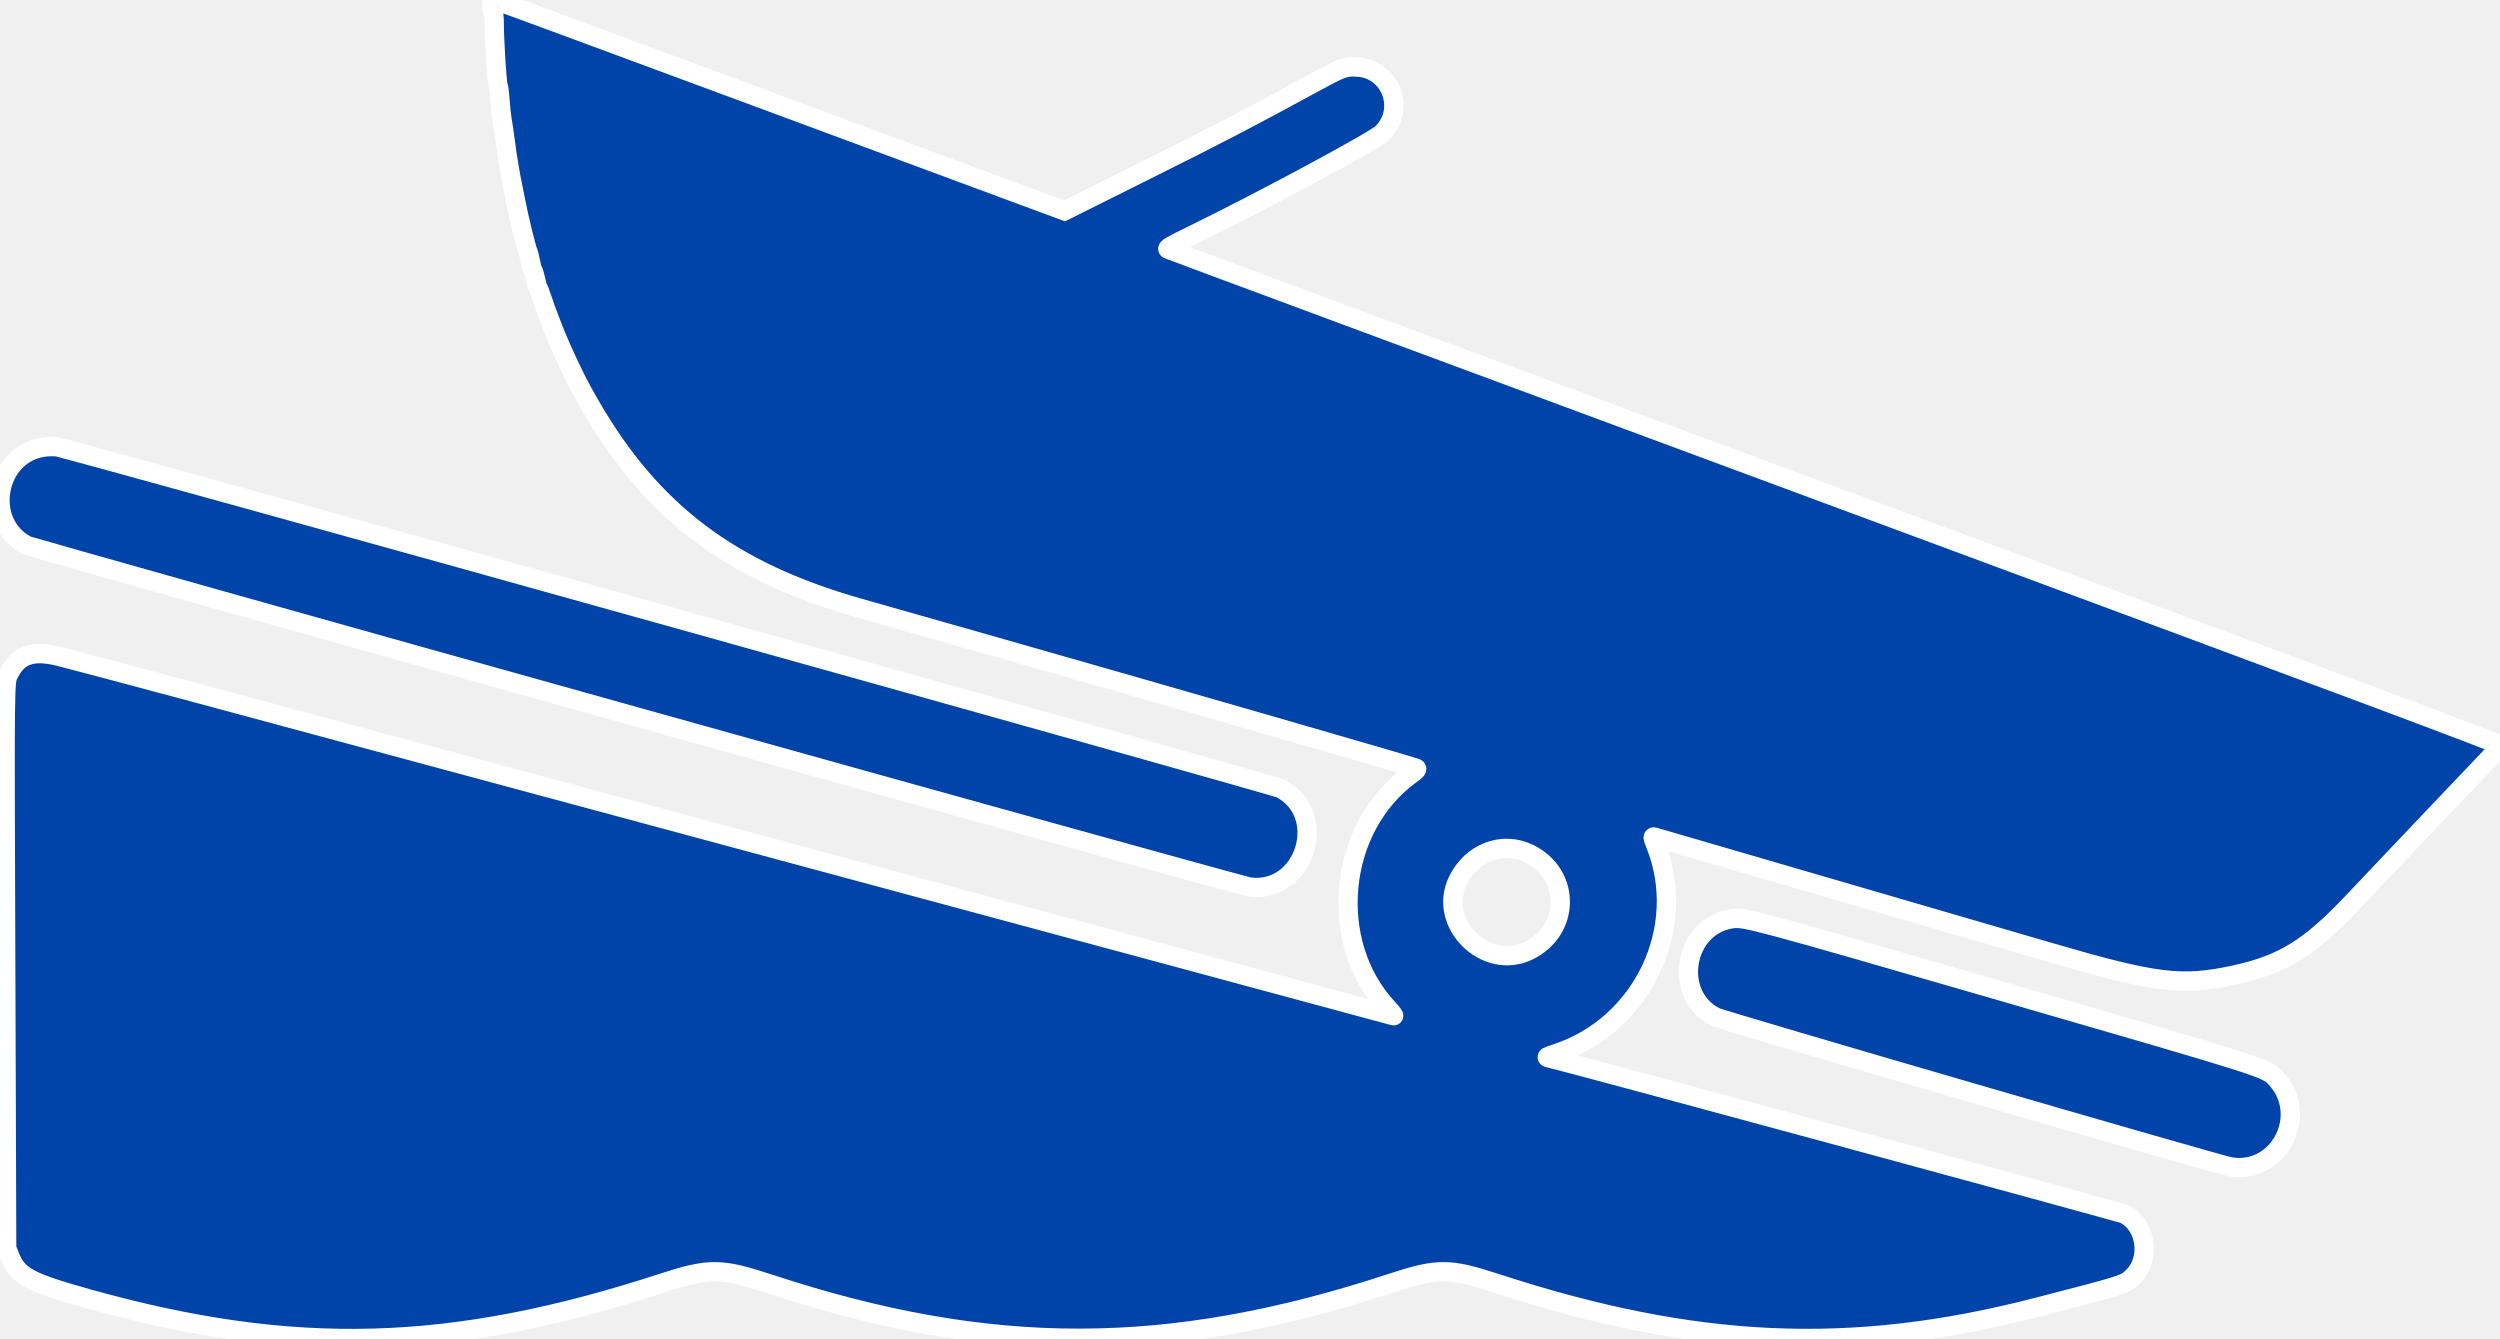
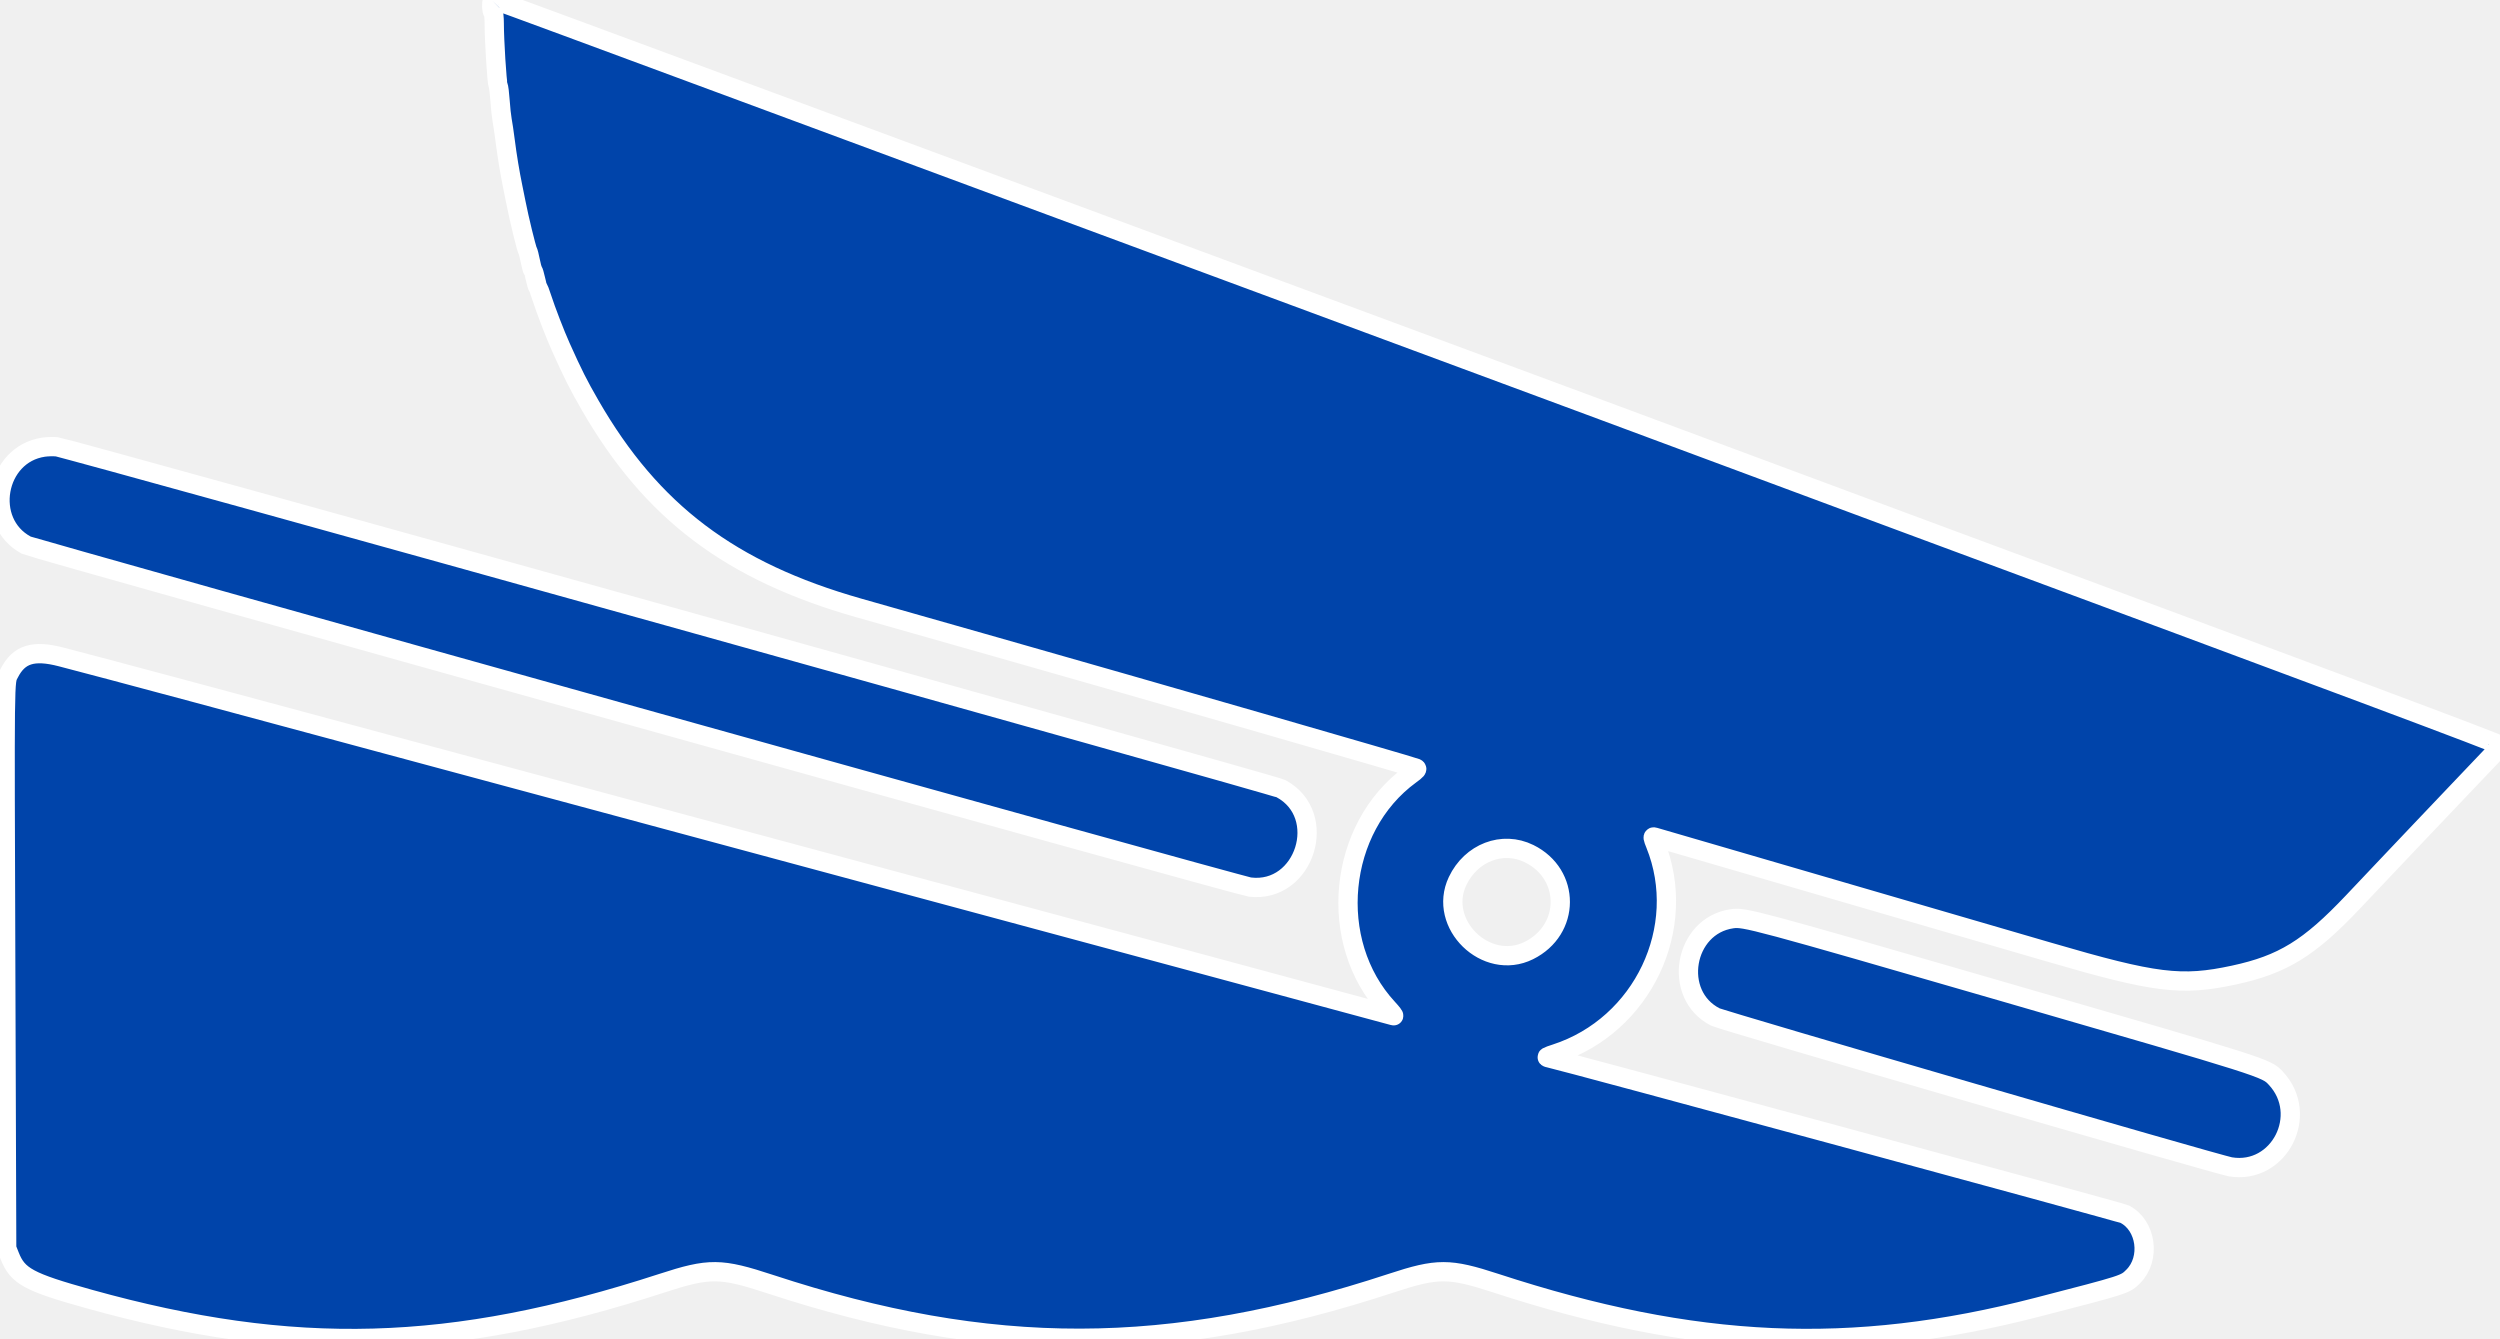
<svg xmlns="http://www.w3.org/2000/svg" id="svg" width="388.93" height="208.236" viewBox="0 0 388.93 208.236" version="1.1">
  <defs id="defs7" />
  <g id="svgg" style="fill:#0044aa;stroke:#ffffff;stroke-opacity:1;stroke-width:3;stroke-miterlimit:4;stroke-dasharray:none" transform="translate(-10.66657,-46.977)">
-     <path id="path0" d="m 87.29,47.11 c -0.21,0.209 -0.156,1.628 0.066,1.766 0.11,0.068 0.2,0.859 0.2,1.759 0,2.597 0.413,9.196 0.602,9.635 0.095,0.22 0.232,1.299 0.304,2.399 0.072,1.099 0.217,2.448 0.322,2.998 0.106,0.55 0.318,1.989 0.472,3.199 0.31,2.438 0.737,5.021 1.207,7.296 0.17,0.825 0.389,1.904 0.485,2.399 0.483,2.465 1.587,7.001 1.805,7.419 0.093,0.177 0.279,0.896 0.414,1.599 0.134,0.702 0.318,1.373 0.409,1.49 0.091,0.118 0.269,0.702 0.395,1.299 0.126,0.598 0.293,1.176 0.372,1.286 0.079,0.11 0.348,0.83 0.598,1.599 0.675,2.08 2.08,5.724 2.97,7.705 1.914,4.263 2.725,5.872 4.578,9.087 9.549,16.568 21.822,25.83 41.736,31.496 3.41,0.97 13.036,3.707 21.392,6.083 23.639,6.722 64.541,18.522 65.323,18.846 0.293,0.122 0.144,0.302 -0.846,1.023 -11.345,8.262 -13.067,26.052 -3.519,36.358 0.638,0.689 1.037,1.209 0.886,1.156 -0.151,-0.053 -13.993,-3.793 -30.759,-8.312 -16.767,-4.519 -60.17,-16.223 -96.452,-26.01 -59.546,-16.062 -71.153,-19.18 -80.055,-21.503 -4.348,-1.135 -6.595,-0.43 -8.1,2.54 -0.716,1.414 -0.696,-0.32 -0.537,45.879 l 0.149,43.578 0.475,1.2 c 1.247,3.15 2.947,4.068 12.399,6.701 31.837,8.868 56.323,8.186 89.08,-2.48 7.387,-2.405 9.098,-2.389 16.84,0.156 34.321,11.281 62.001,11.229 96.685,-0.182 7.104,-2.337 8.952,-2.336 16.137,0.012 31.096,10.162 55.349,11.242 84.313,3.752 13.778,-3.562 13.635,-3.516 14.912,-4.794 2.751,-2.75 2.029,-7.954 -1.341,-9.674 -0.621,-0.316 -87.51,-23.901 -89.583,-24.316 -0.503,-0.101 -0.365,-0.184 1.086,-0.656 13.515,-4.395 20.736,-19.593 15.485,-32.593 -0.414,-1.025 -0.438,-1.192 -0.159,-1.104 0.182,0.057 3.613,1.056 7.626,2.221 8.966,2.601 37.993,11.064 53.764,15.673 16.552,4.838 20.597,5.34 28.79,3.573 7.577,-1.634 11.682,-4.155 18.505,-11.366 1.094,-1.156 3.519,-3.718 5.388,-5.694 1.869,-1.975 4.214,-4.447 5.211,-5.493 0.997,-1.046 3.692,-3.881 5.99,-6.3 2.298,-2.419 4.652,-4.892 5.232,-5.497 0.579,-0.605 1.054,-1.235 1.055,-1.399 0.001,-0.218 -25.6,-9.791 -92.701,-34.668 -81.599,-30.25 -113.107,-41.946 -114.492,-42.498 -0.318,-0.126 0.482,-0.589 3.898,-2.255 10.56,-5.152 28.222,-14.651 29.39,-15.807 3.716,-3.679 1.375,-9.966 -3.827,-10.277 -1.999,-0.119 -2.27,-0.018 -7.372,2.759 -9.97,5.428 -13.727,7.38 -25.661,13.335 l -12.567,6.272 -5.924,-2.189 C 167.083,76.387 147.175,69.006 126.1,61.189 105.026,53.372 87.702,46.977 87.603,46.977 c -0.099,0 -0.24,0.059 -0.313,0.133 m -69.84,69.434 c -7.466,1.09 -9.349,11.666 -2.712,15.235 1.024,0.551 188.718,53.001 190.385,53.202 8.555,1.033 12.421,-11.23 4.827,-15.31 -1.122,-0.603 -188.9,-53.039 -190.46,-53.185 -0.549,-0.052 -1.468,-0.026 -2.04,0.058 m 231.118,63.243 c 6.477,3.201 6.439,11.857 -0.067,15.072 -6.631,3.277 -14.236,-4.138 -11.079,-10.803 2.103,-4.439 7.003,-6.317 11.146,-4.269 m 31.551,10.122 c -7.523,1.083 -9.353,11.84 -2.599,15.279 1.122,0.571 78.236,23.007 80.15,23.319 7.586,1.236 12.365,-8.109 7.052,-13.789 -1.51,-1.614 -1.418,-1.585 -42.183,-13.397 -39.086,-11.326 -40.456,-11.694 -42.42,-11.412" stroke="none" fill="#000000" fill-rule="evenodd" style="fill:#0044aa;stroke:#ffffff;stroke-opacity:1;stroke-width:3;stroke-miterlimit:4;stroke-dasharray:none" />
+     <path id="path0" d="m 87.29,47.11 c -0.21,0.209 -0.156,1.628 0.066,1.766 0.11,0.068 0.2,0.859 0.2,1.759 0,2.597 0.413,9.196 0.602,9.635 0.095,0.22 0.232,1.299 0.304,2.399 0.072,1.099 0.217,2.448 0.322,2.998 0.106,0.55 0.318,1.989 0.472,3.199 0.31,2.438 0.737,5.021 1.207,7.296 0.17,0.825 0.389,1.904 0.485,2.399 0.483,2.465 1.587,7.001 1.805,7.419 0.093,0.177 0.279,0.896 0.414,1.599 0.134,0.702 0.318,1.373 0.409,1.49 0.091,0.118 0.269,0.702 0.395,1.299 0.126,0.598 0.293,1.176 0.372,1.286 0.079,0.11 0.348,0.83 0.598,1.599 0.675,2.08 2.08,5.724 2.97,7.705 1.914,4.263 2.725,5.872 4.578,9.087 9.549,16.568 21.822,25.83 41.736,31.496 3.41,0.97 13.036,3.707 21.392,6.083 23.639,6.722 64.541,18.522 65.323,18.846 0.293,0.122 0.144,0.302 -0.846,1.023 -11.345,8.262 -13.067,26.052 -3.519,36.358 0.638,0.689 1.037,1.209 0.886,1.156 -0.151,-0.053 -13.993,-3.793 -30.759,-8.312 -16.767,-4.519 -60.17,-16.223 -96.452,-26.01 -59.546,-16.062 -71.153,-19.18 -80.055,-21.503 -4.348,-1.135 -6.595,-0.43 -8.1,2.54 -0.716,1.414 -0.696,-0.32 -0.537,45.879 l 0.149,43.578 0.475,1.2 c 1.247,3.15 2.947,4.068 12.399,6.701 31.837,8.868 56.323,8.186 89.08,-2.48 7.387,-2.405 9.098,-2.389 16.84,0.156 34.321,11.281 62.001,11.229 96.685,-0.182 7.104,-2.337 8.952,-2.336 16.137,0.012 31.096,10.162 55.349,11.242 84.313,3.752 13.778,-3.562 13.635,-3.516 14.912,-4.794 2.751,-2.75 2.029,-7.954 -1.341,-9.674 -0.621,-0.316 -87.51,-23.901 -89.583,-24.316 -0.503,-0.101 -0.365,-0.184 1.086,-0.656 13.515,-4.395 20.736,-19.593 15.485,-32.593 -0.414,-1.025 -0.438,-1.192 -0.159,-1.104 0.182,0.057 3.613,1.056 7.626,2.221 8.966,2.601 37.993,11.064 53.764,15.673 16.552,4.838 20.597,5.34 28.79,3.573 7.577,-1.634 11.682,-4.155 18.505,-11.366 1.094,-1.156 3.519,-3.718 5.388,-5.694 1.869,-1.975 4.214,-4.447 5.211,-5.493 0.997,-1.046 3.692,-3.881 5.99,-6.3 2.298,-2.419 4.652,-4.892 5.232,-5.497 0.579,-0.605 1.054,-1.235 1.055,-1.399 0.001,-0.218 -25.6,-9.791 -92.701,-34.668 C 240.137,103.392 180.412,81.334 126.1,61.189 105.026,53.372 87.702,46.977 87.603,46.977 c -0.099,0 -0.24,0.059 -0.313,0.133 m -69.84,69.434 c -7.466,1.09 -9.349,11.666 -2.712,15.235 1.024,0.551 188.718,53.001 190.385,53.202 8.555,1.033 12.421,-11.23 4.827,-15.31 -1.122,-0.603 -188.9,-53.039 -190.46,-53.185 -0.549,-0.052 -1.468,-0.026 -2.04,0.058 m 231.118,63.243 c 6.477,3.201 6.439,11.857 -0.067,15.072 -6.631,3.277 -14.236,-4.138 -11.079,-10.803 2.103,-4.439 7.003,-6.317 11.146,-4.269 m 31.551,10.122 c -7.523,1.083 -9.353,11.84 -2.599,15.279 1.122,0.571 78.236,23.007 80.15,23.319 7.586,1.236 12.365,-8.109 7.052,-13.789 -1.51,-1.614 -1.418,-1.585 -42.183,-13.397 -39.086,-11.326 -40.456,-11.694 -42.42,-11.412" stroke="none" fill="#000000" fill-rule="evenodd" style="fill:#0044aa;stroke:#ffffff;stroke-width:3;stroke-miterlimit:4;stroke-dasharray:none;stroke-opacity:1" />
  </g>
</svg>
